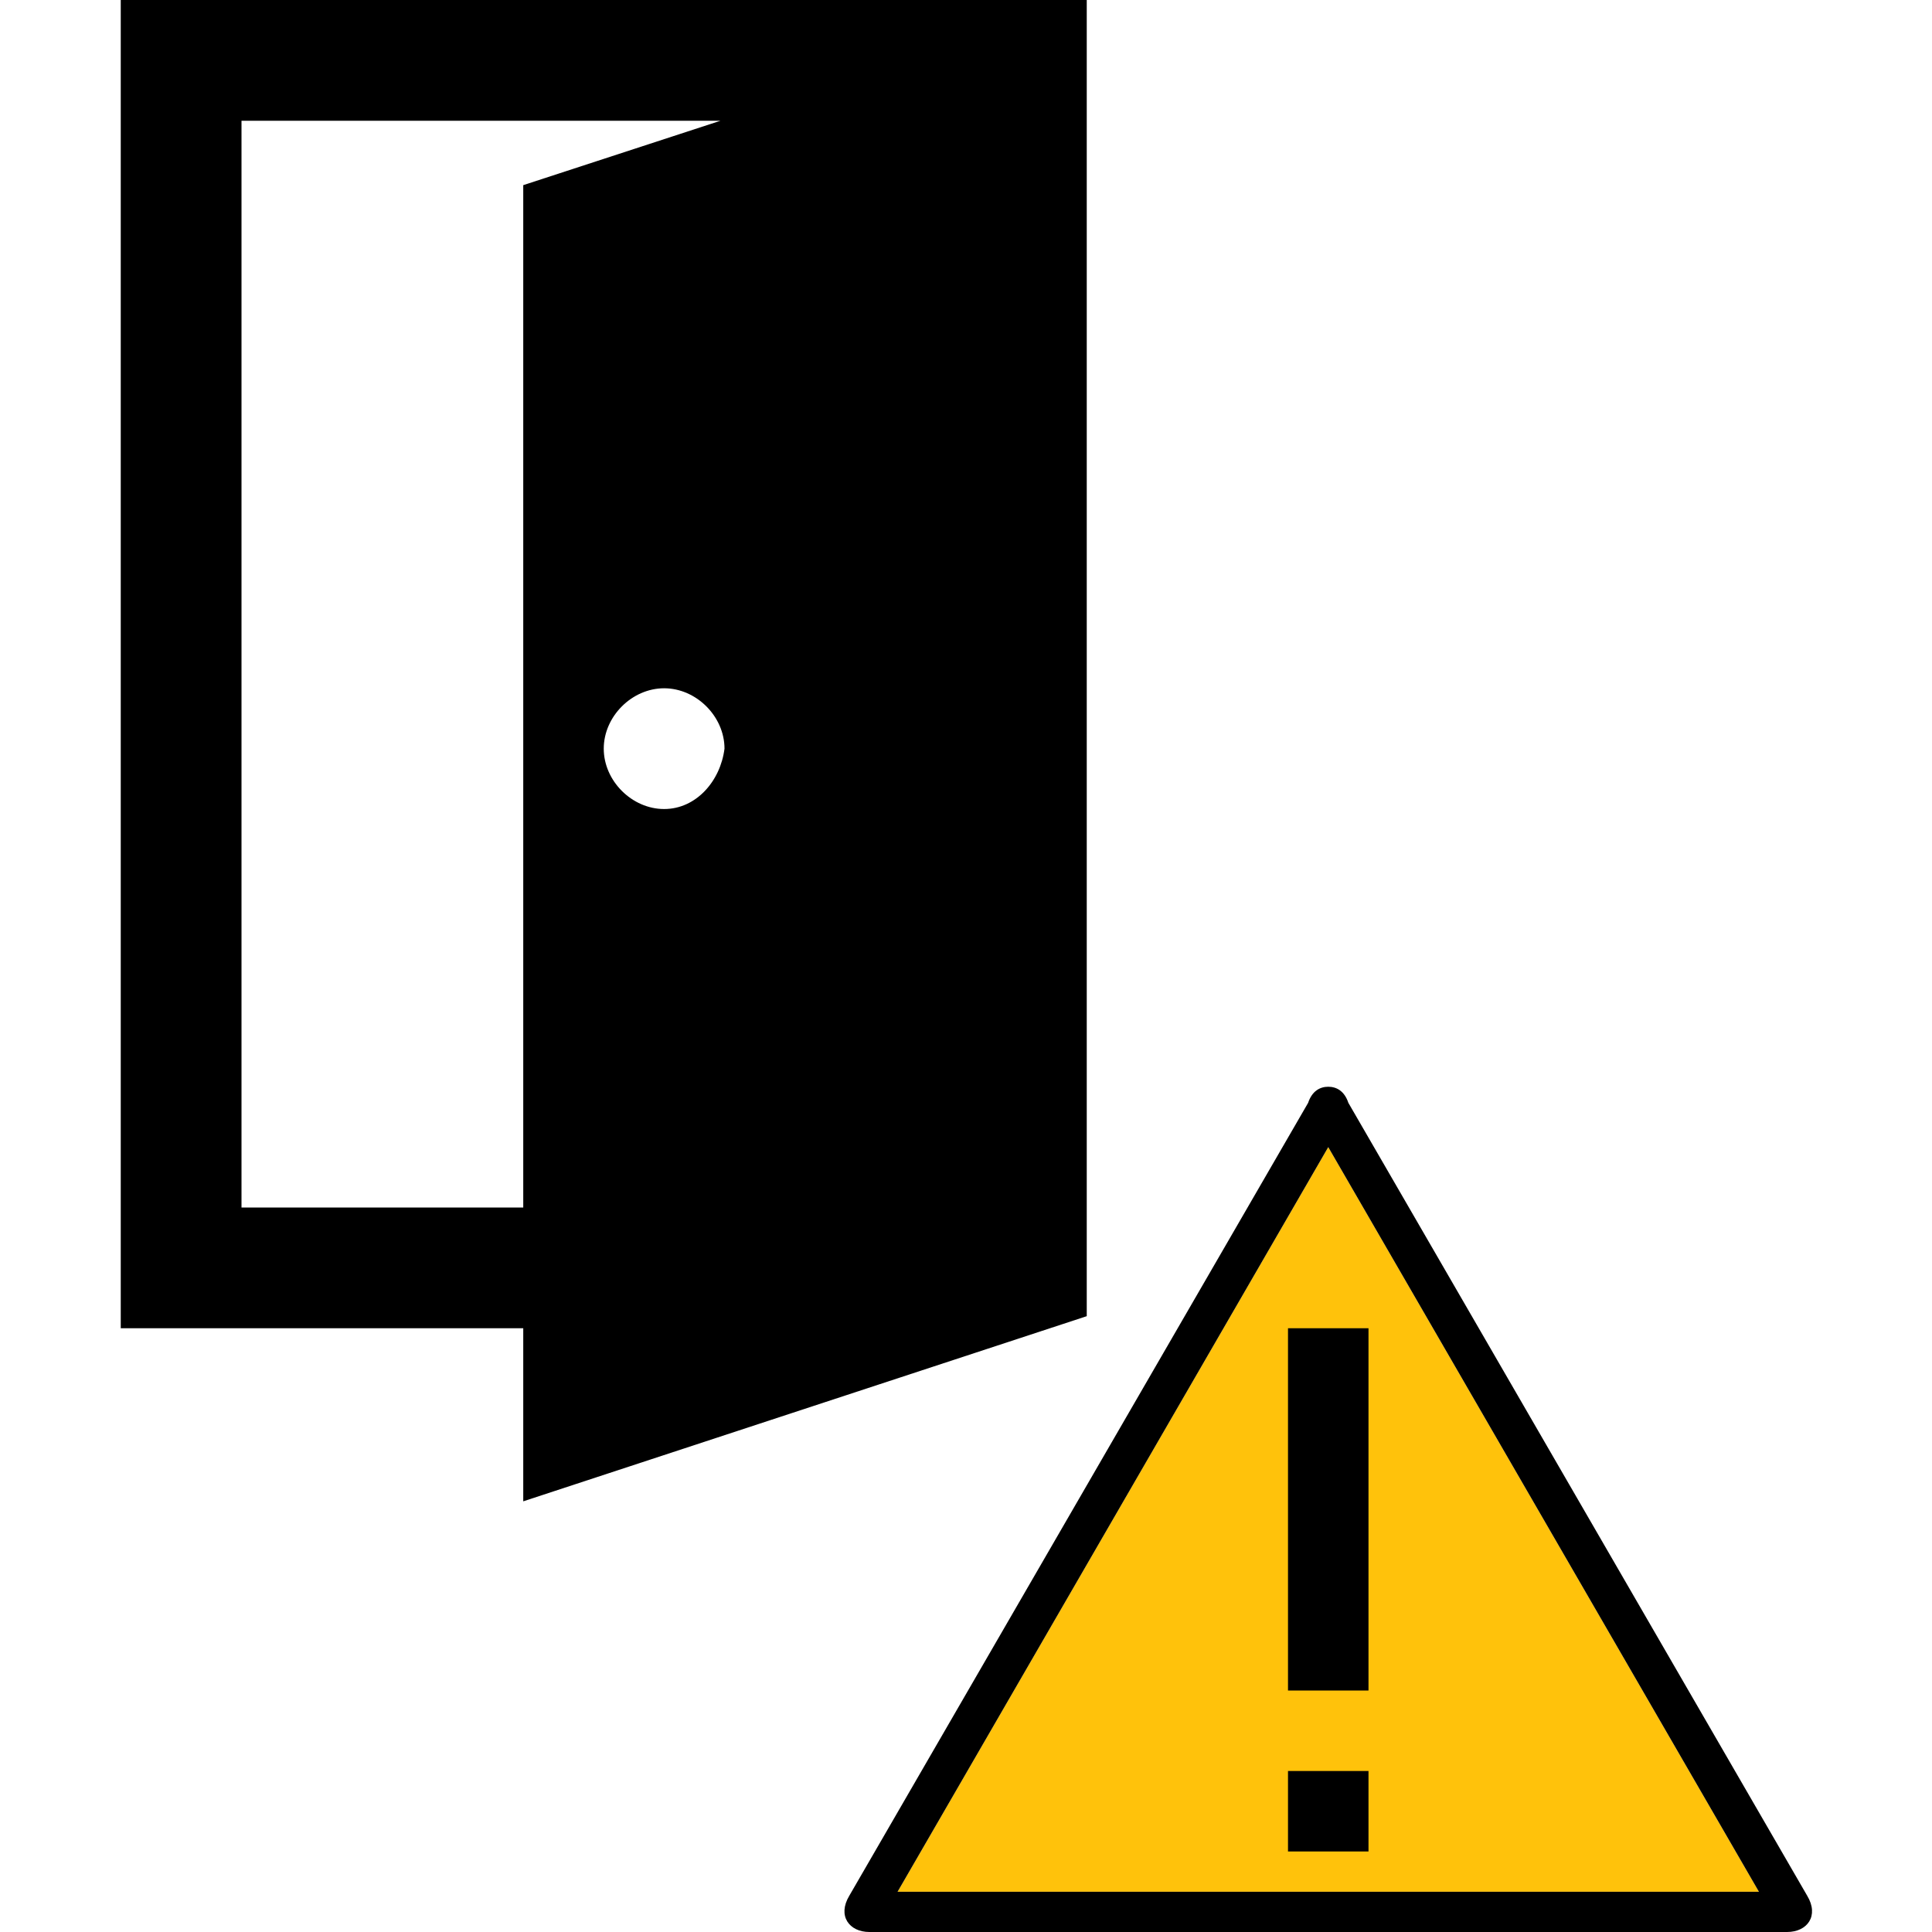
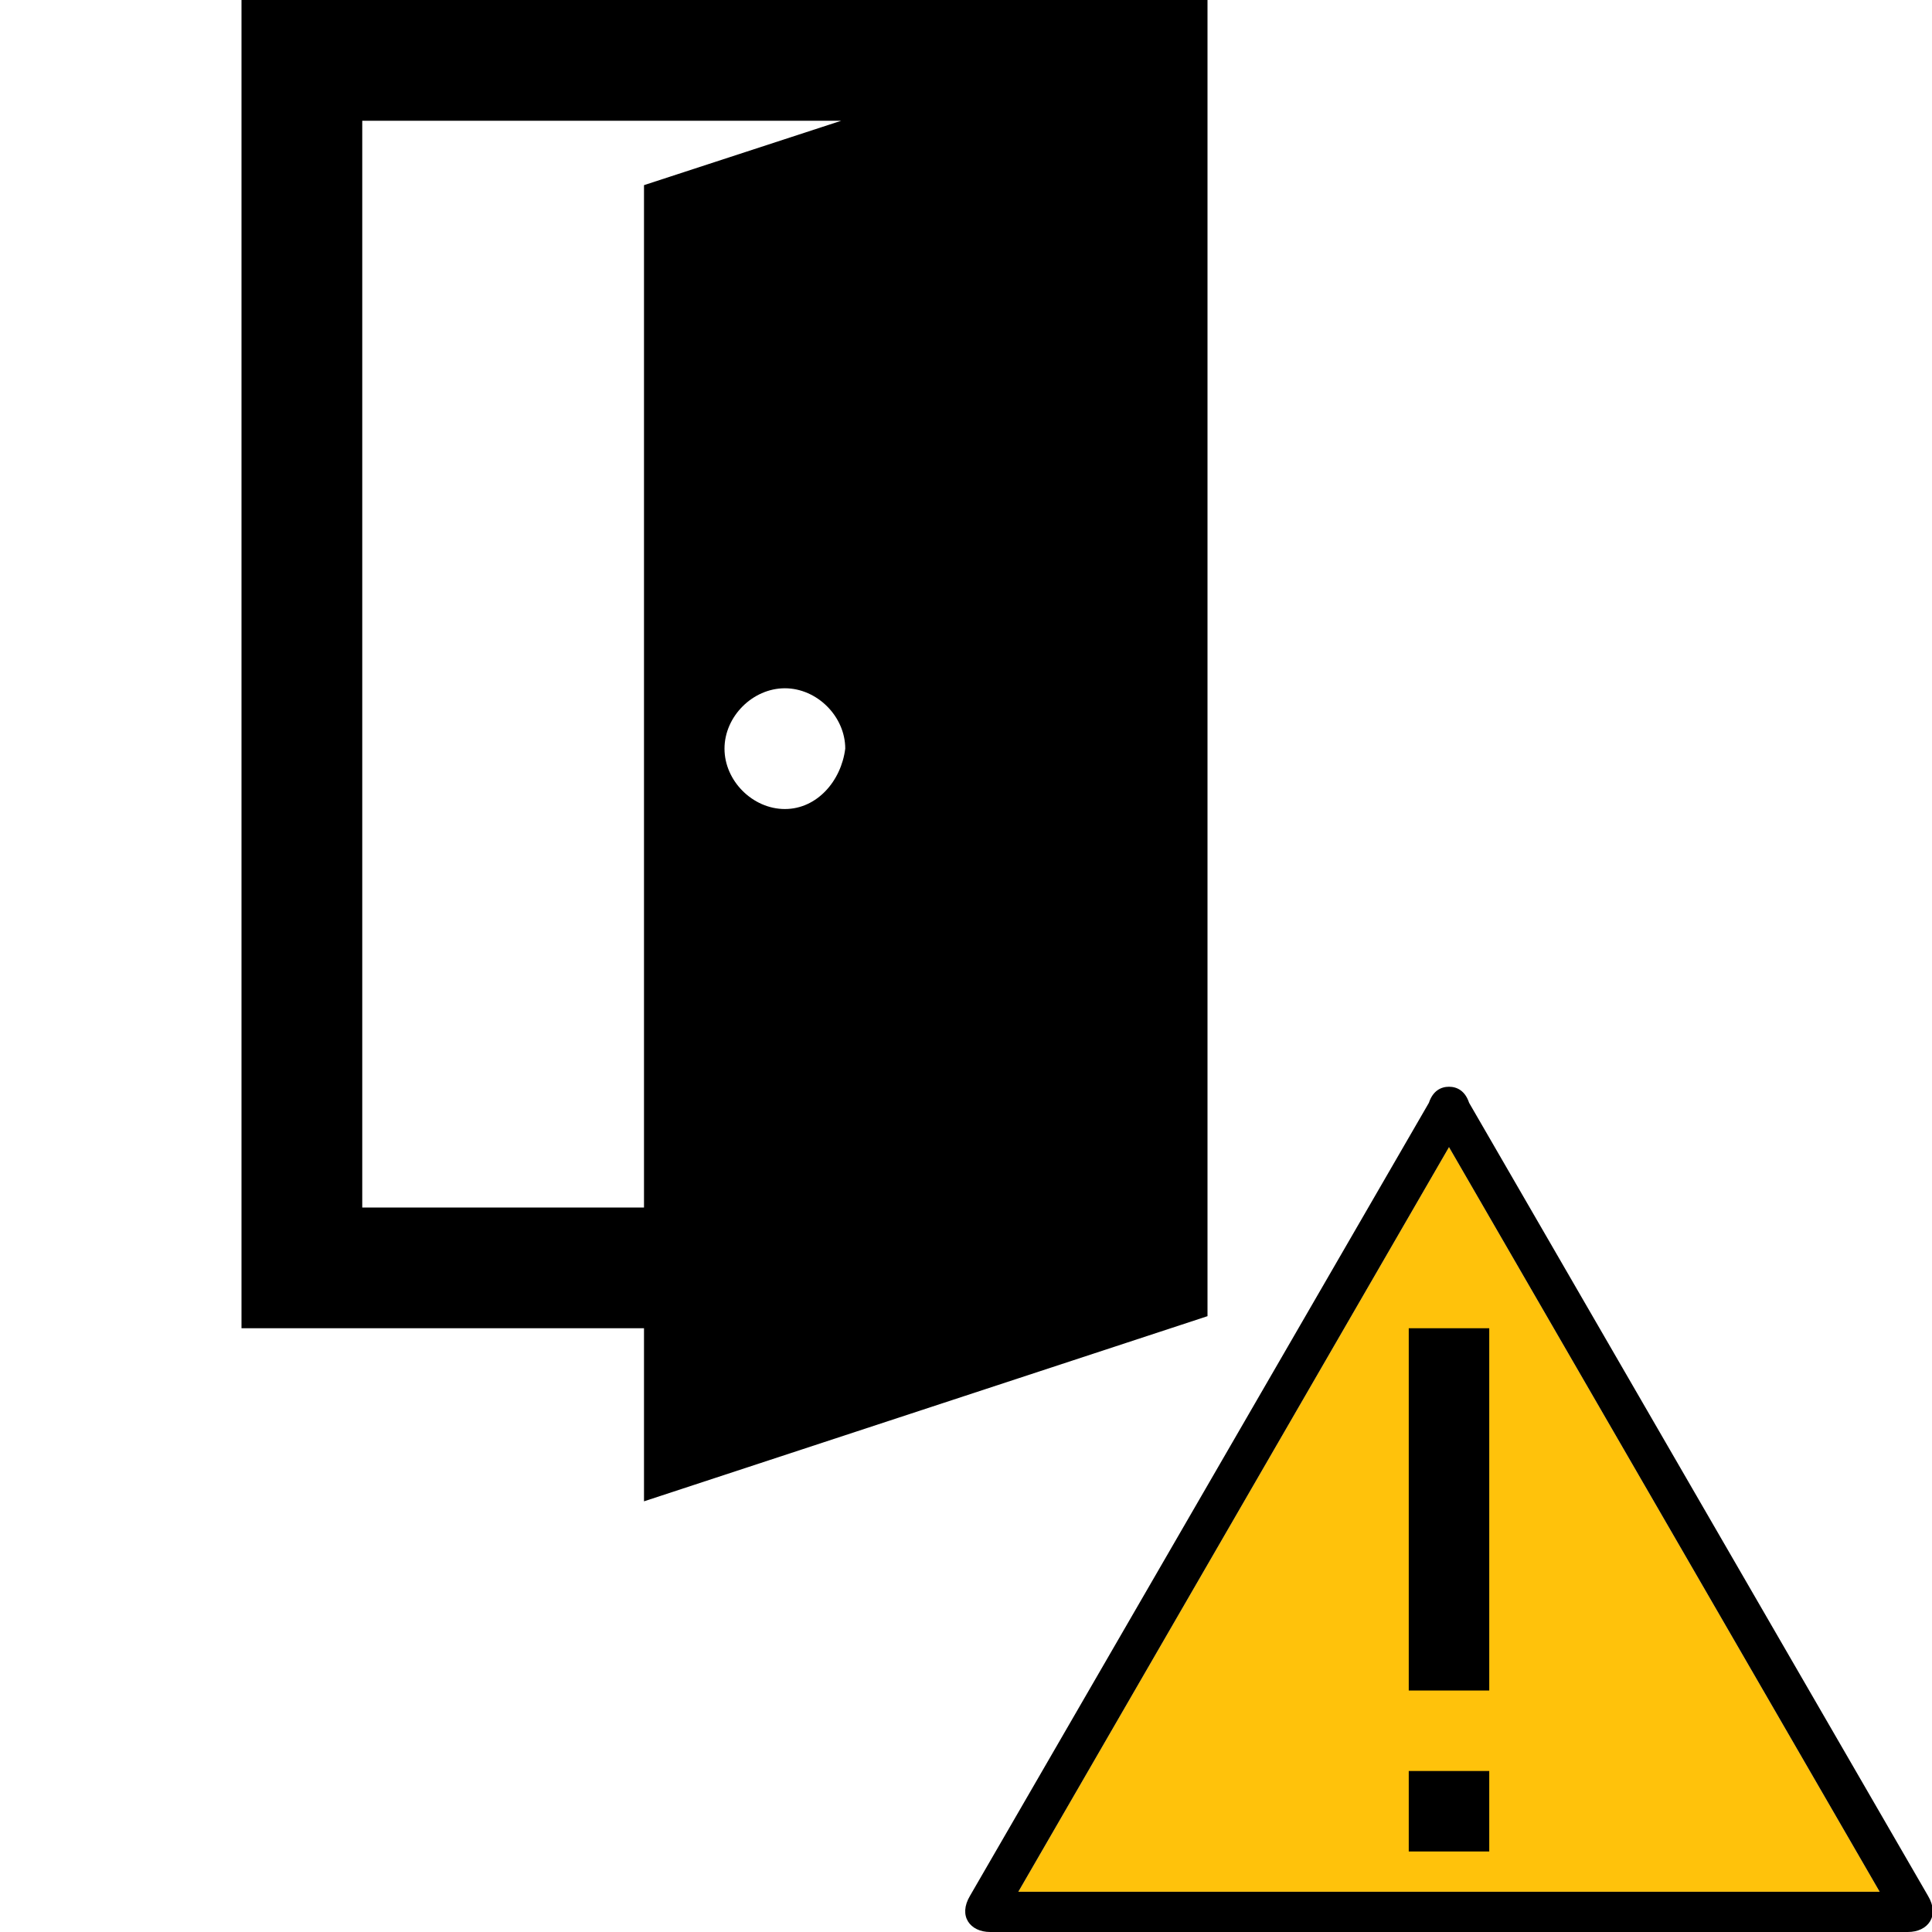
- <svg xmlns="http://www.w3.org/2000/svg" version="1.1" id="Layer_1" x="0px" y="0px" viewBox="0 0 48 48" enable-background="new 0 0 48 48" xml:space="preserve">
-   <polygon id="triangle" fill="#FFC20B" points="43.7,47 22.3,47 33,28.5 " />
-   <g id="exclamation">
-     <path d="M44.9,47.1L33.5,27.4C33.4,27.1,33.2,27,33,27s-0.4,0.1-0.5,0.4L21.1,47.1c-0.3,0.5,0,0.9,0.5,0.9h22.8   C44.9,48,45.2,47.6,44.9,47.1z M22.3,47L33,28.5L43.7,47H22.3z M32,44h2v2h-2V44z M34,33v9h-2v-9H34z" />
-   </g>
-   <g id="door">
-     <path d="M27,0H3v33h10v4.2l0,0v0.1l14-4.6V32l0,0V0z M16.5,20.1c-0.8,0-1.5-0.7-1.5-1.5c0-0.8,0.7-1.5,1.5-1.5   c0.8,0,1.5,0.7,1.5,1.5C17.9,19.4,17.3,20.1,16.5,20.1z M13,30H6V3h11.9L13,4.6V30z" />
-   </g>
+ <svg xmlns="http://www.w3.org/2000/svg" version="1.1" id="Layer_1" x="0px" y="0px" viewBox="0 0 48 48" style="enable-background:new 0 0 48 48;" xml:space="preserve">
+   <style type="text/css">
+ 	.st0{fill:#FFC20B;}
+ </style>
+   <polygon id="triangle" class="st0" points="46.7,47 25.3,47 36,28.5 " />
+   <path id="triangleOutline" d="M47.9,47.1L36.5,27.4C36.4,27.1,36.2,27,36,27s-0.4,0.1-0.5,0.4L24.1,47.1c-0.3,0.5,0,0.9,0.5,0.9  h22.8C47.9,48,48.2,47.6,47.9,47.1z M25.3,47L36,28.5L46.7,47H25.3z M35,44h2v2h-2V44z M37,33v9h-2v-9H37z" />
+   <path id="door" d="M30,0H6v33h10v4.2l0,0v0.1l14-4.6V32l0,0V0z M19.5,20.1c-0.8,0-1.5-0.7-1.5-1.5s0.7-1.5,1.5-1.5s1.5,0.7,1.5,1.5  C20.9,19.4,20.3,20.1,19.5,20.1z M16,30H9V3h11.9L16,4.6V30z" />
</svg>
